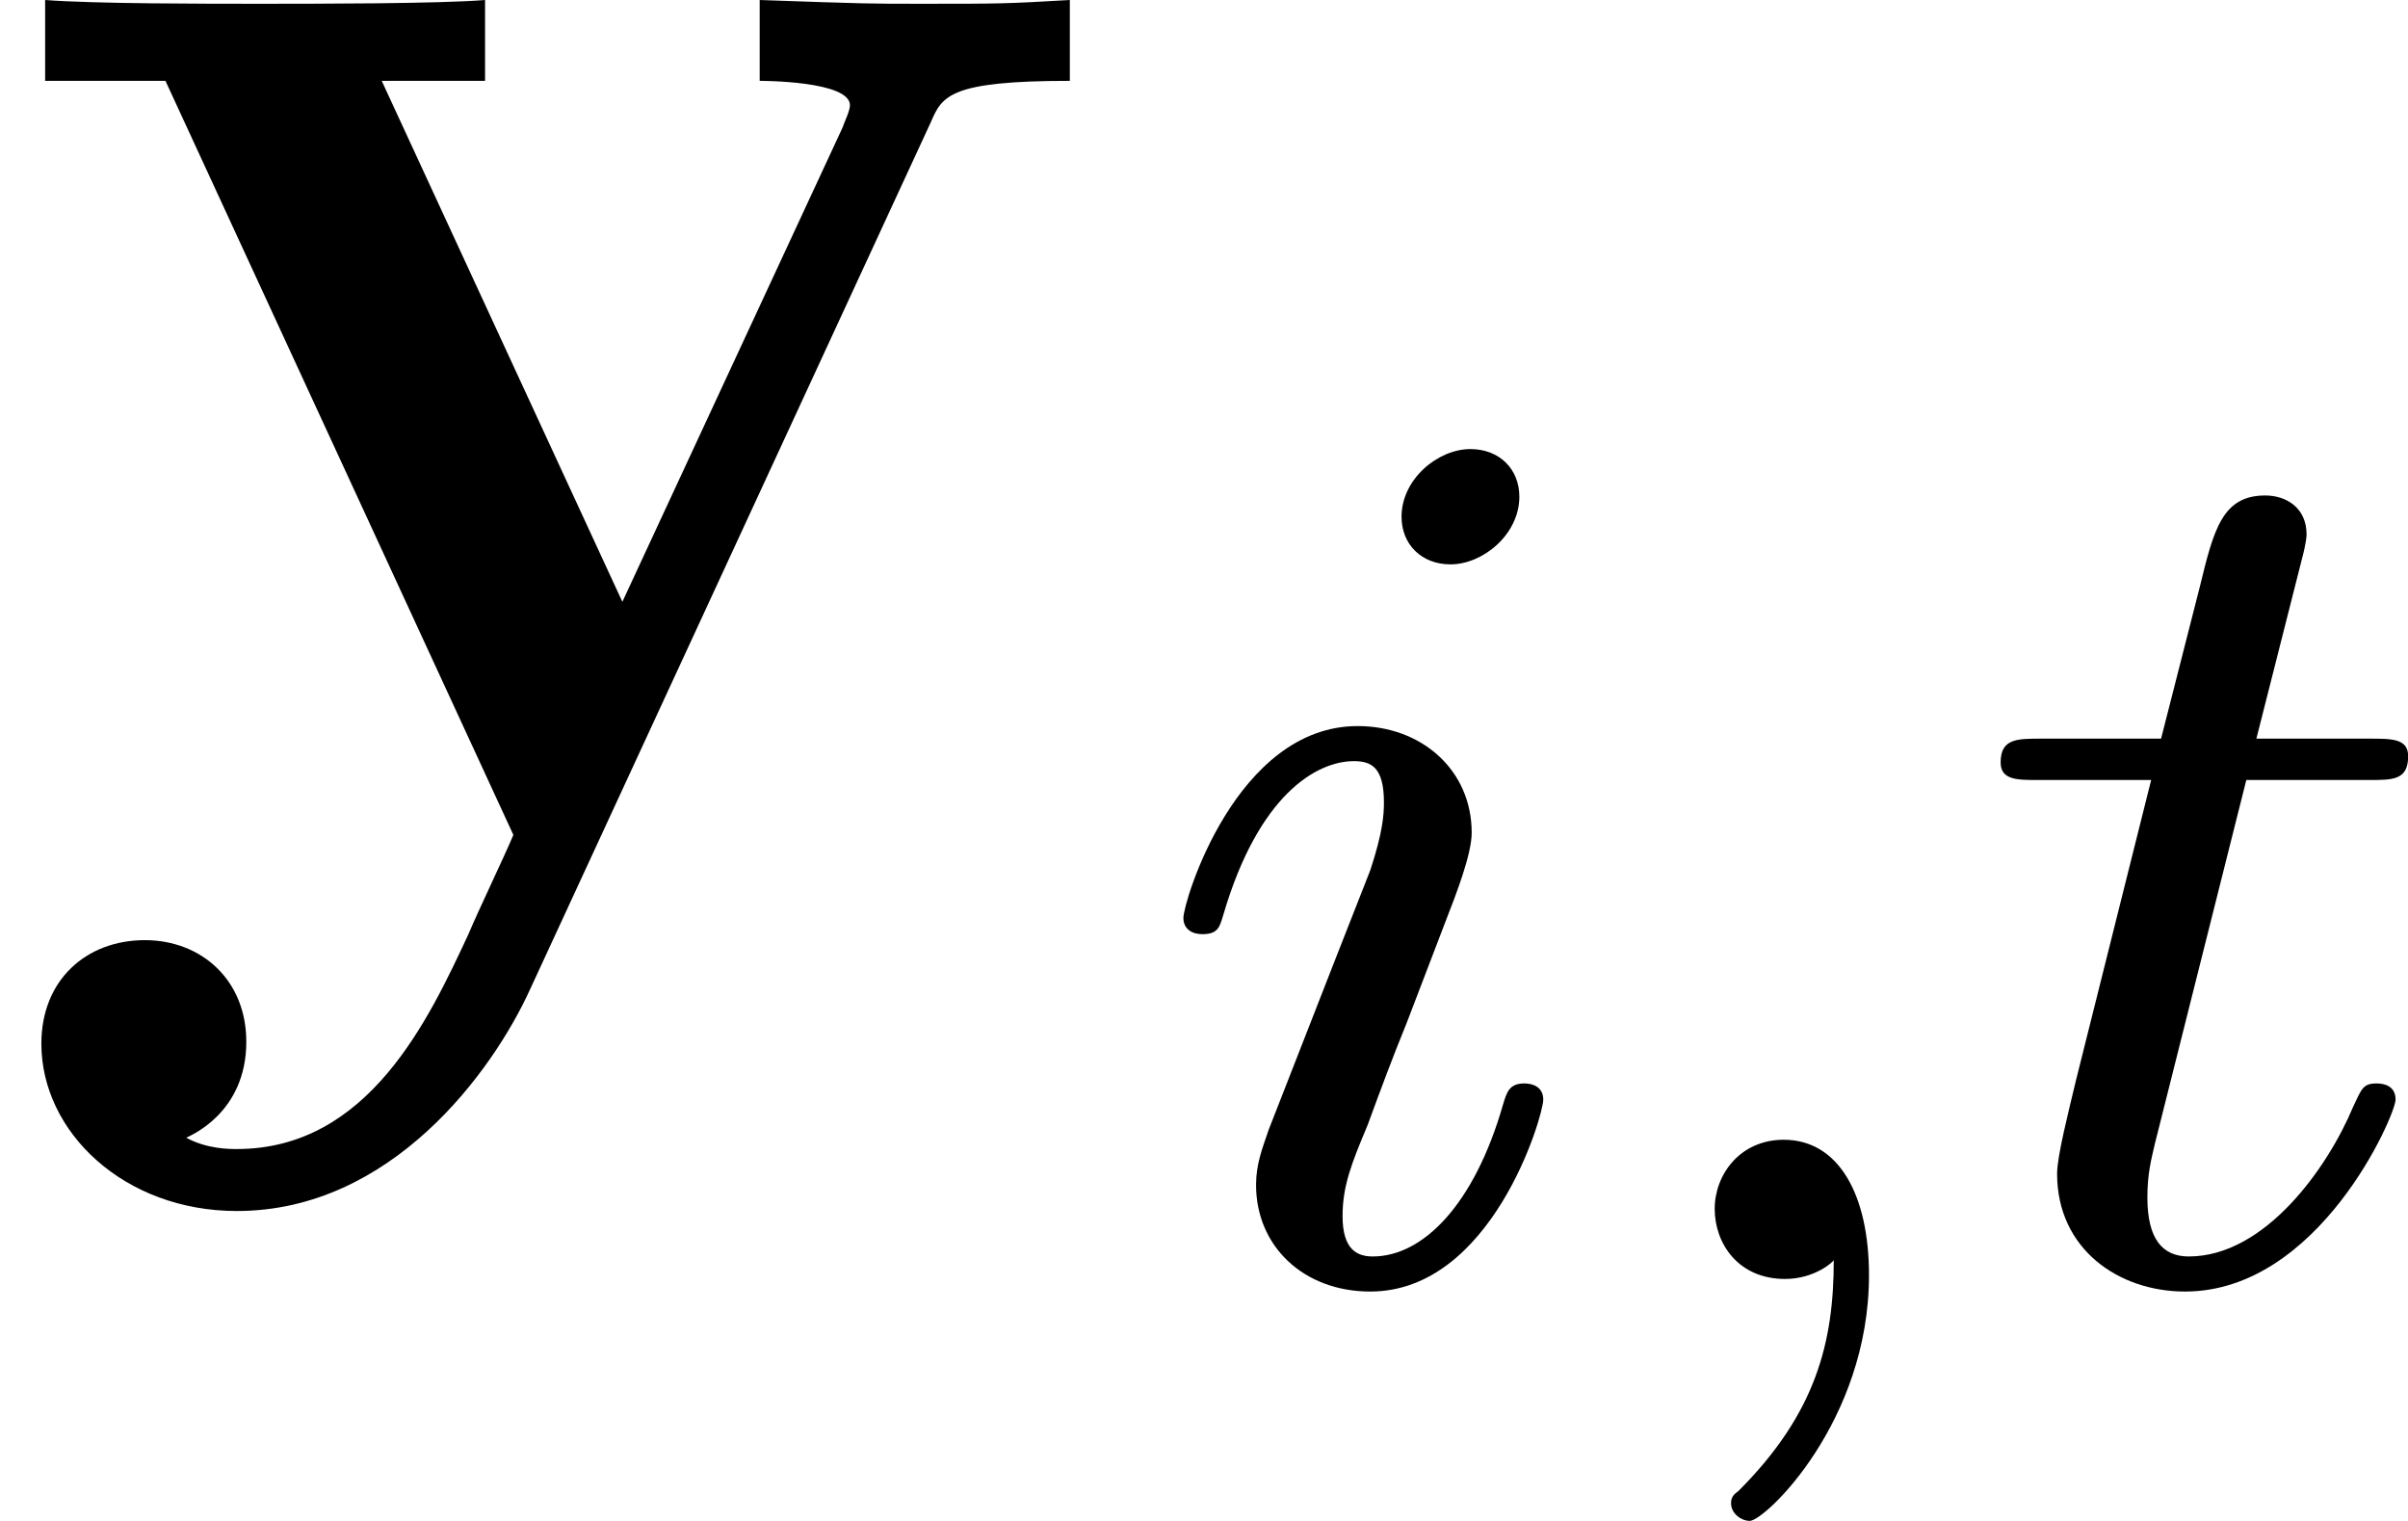
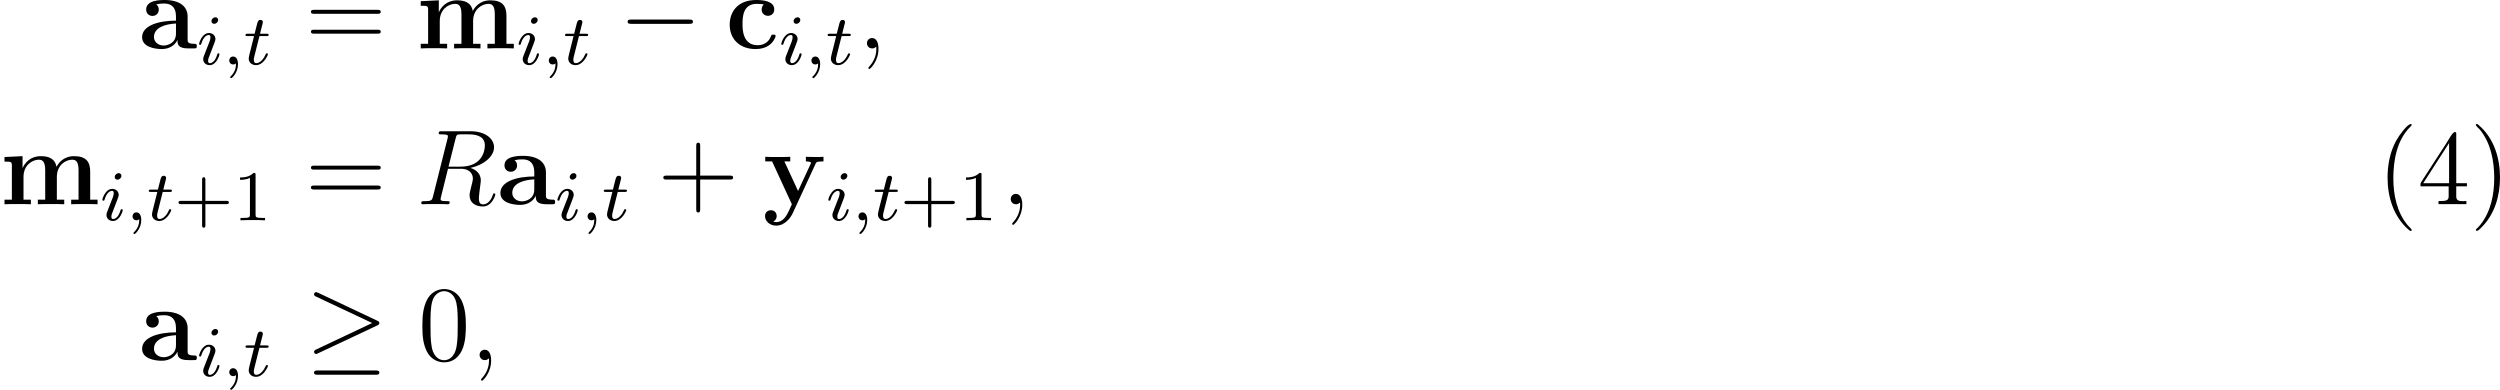
- <svg xmlns="http://www.w3.org/2000/svg" xmlns:xlink="http://www.w3.org/1999/xlink" version="1.1" width="15.31pt" height="9.669pt" viewBox="23.386 77.034 15.31 9.669">
+ <svg xmlns="http://www.w3.org/2000/svg" xmlns:xlink="http://www.w3.org/1999/xlink" version="1.1" width="279.679pt" height="43.616pt" viewBox="177.289 554.48 279.679 43.616">
  <defs>
-     <path id="g18-59" d="M1.49-.12C1.49 .399 1.379 .853 .885 1.347C.853 1.371 .837 1.387 .837 1.427C.837 1.49 .901 1.538 .956 1.538C1.052 1.538 1.714 .909 1.714-.024C1.714-.534 1.522-.885 1.172-.885C.893-.885 .733-.662 .733-.446C.733-.223 .885 0 1.18 0C1.371 0 1.49-.112 1.49-.12Z" />
-     <path id="g18-105" d="M2.375-4.973C2.375-5.149 2.248-5.276 2.064-5.276C1.857-5.276 1.626-5.085 1.626-4.846C1.626-4.67 1.753-4.543 1.937-4.543C2.144-4.543 2.375-4.734 2.375-4.973ZM1.211-2.048L.781-.948C.741-.829 .701-.733 .701-.598C.701-.207 1.004 .08 1.427 .08C2.2 .08 2.527-1.036 2.527-1.14C2.527-1.219 2.463-1.243 2.407-1.243C2.311-1.243 2.295-1.188 2.271-1.108C2.088-.47 1.761-.143 1.443-.143C1.347-.143 1.251-.183 1.251-.399C1.251-.59 1.307-.733 1.411-.98C1.49-1.196 1.57-1.411 1.658-1.626L1.905-2.271C1.977-2.455 2.072-2.702 2.072-2.837C2.072-3.236 1.753-3.515 1.347-3.515C.574-3.515 .239-2.399 .239-2.295C.239-2.224 .295-2.192 .359-2.192C.462-2.192 .47-2.24 .494-2.319C.717-3.076 1.084-3.292 1.323-3.292C1.435-3.292 1.514-3.252 1.514-3.029C1.514-2.949 1.506-2.837 1.427-2.598L1.211-2.048Z" />
-     <path id="g18-116" d="M1.761-3.172H2.542C2.694-3.172 2.79-3.172 2.79-3.324C2.79-3.435 2.686-3.435 2.55-3.435H1.825L2.112-4.567C2.144-4.686 2.144-4.726 2.144-4.734C2.144-4.902 2.016-4.981 1.881-4.981C1.61-4.981 1.554-4.766 1.467-4.407L1.219-3.435H.454C.303-3.435 .199-3.435 .199-3.284C.199-3.172 .303-3.172 .438-3.172H1.156L.677-1.259C.63-1.06 .558-.781 .558-.669C.558-.191 .948 .08 1.371 .08C2.224 .08 2.71-1.044 2.71-1.14C2.71-1.227 2.638-1.243 2.59-1.243C2.503-1.243 2.495-1.211 2.439-1.092C2.279-.709 1.881-.143 1.395-.143C1.227-.143 1.132-.255 1.132-.518C1.132-.669 1.156-.757 1.18-.861L1.761-3.172Z" />
-     <path id="g9-121" d="M5.918-4.531C5.99-4.698 6.037-4.794 6.802-4.794V-5.308C6.396-5.284 6.348-5.284 5.858-5.284C5.535-5.284 5.511-5.284 4.83-5.308V-4.794C4.842-4.794 5.404-4.794 5.404-4.639C5.404-4.603 5.368-4.531 5.356-4.495L3.957-1.482L2.427-4.794H3.084V-5.308C2.798-5.284 1.985-5.284 1.65-5.284C1.303-5.284 .598-5.284 .287-5.308V-4.794H1.052L3.264 0C3.204 .143 3.037 .49 2.977 .634C2.726 1.172 2.343 1.997 1.506 1.997C1.459 1.997 1.315 1.997 1.184 1.925C1.207 1.913 1.566 1.769 1.566 1.315C1.566 .921 1.279 .669 .921 .669C.55 .669 .263 .921 .263 1.327C.263 1.889 .789 2.391 1.506 2.391C2.487 2.391 3.132 1.506 3.371 .98L5.918-4.531Z" />
+     <path id="g25-40" d="M3.718-8.966C3.3-8.811 2.511-7.771 2.14-7.101C1.459-5.846 1.184-4.411 1.184-2.989C1.184-.789 1.853 1.411 3.587 2.893C3.646 2.929 3.718 2.989 3.79 2.989C3.85 2.989 3.885 2.929 3.885 2.893C3.885 2.762 3.551 2.499 3.431 2.343C2.236 .921 1.829-1.04 1.829-2.893C1.829-4.89 2.212-7.149 3.706-8.644C3.778-8.715 3.885-8.799 3.885-8.883C3.885-8.942 3.826-8.978 3.766-8.978C3.742-8.978 3.73-8.978 3.718-8.966Z" />
+     <path id="g25-41" d="M.705-8.966C.669-8.954 .658-8.931 .658-8.895C.658-8.739 .968-8.512 1.1-8.357C2.331-6.862 2.714-4.842 2.714-2.917C2.714-1.112 2.331 .837 1.172 2.283L.885 2.606C.801 2.69 .658 2.786 .658 2.893C.658 2.941 .705 2.977 .765 2.977H.801C.944 2.953 1.16 2.714 1.315 2.558C2.774 1.1 3.359-.956 3.359-2.977C3.359-5.177 2.69-7.4 .944-8.883C.897-8.931 .837-8.978 .765-8.978C.741-8.978 .729-8.978 .705-8.966Z" />
+     <path id="g25-52" d="M.323-2.008H3.467V-.873C3.467-.383 3.132-.359 2.331-.359V-.012H5.452V-.359C5.308-.359 5.165-.347 5.033-.347C4.639-.347 4.316-.406 4.316-.873V-2.008H5.511V-2.355H4.316V-7.926C4.316-8.034 4.256-8.082 4.16-8.082C3.909-8.082 3.455-7.209 3.18-6.779C2.319-5.44 1.435-4.113 .586-2.774L.43-2.534C.359-2.427 .311-2.343 .311-2.212C.311-2.14 .323-2.068 .323-2.008ZM.622-2.355L3.515-6.85V-2.355H.622Z" />
+     <path id="g18-43" d="M3.475-1.809H5.818C5.93-1.809 6.105-1.809 6.105-1.993S5.93-2.176 5.818-2.176H3.475V-4.527C3.475-4.639 3.475-4.814 3.292-4.814S3.108-4.639 3.108-4.527V-2.176H.757C.646-2.176 .47-2.176 .47-1.993S.646-1.809 .757-1.809H3.108V.542C3.108 .654 3.108 .829 3.292 .829S3.475 .654 3.475 .542V-1.809Z" />
+     <path id="g18-49" d="M2.503-5.077C2.503-5.292 2.487-5.3 2.271-5.3C1.945-4.981 1.522-4.79 .765-4.79V-4.527C.98-4.527 1.411-4.527 1.873-4.742V-.654C1.873-.359 1.849-.263 1.092-.263H.813V0C1.14-.024 1.825-.024 2.184-.024S3.236-.024 3.563 0V-.263H3.284C2.527-.263 2.503-.359 2.503-.654V-5.077Z" />
+     <path id="g16-59" d="M2.331 .048C2.331-.646 2.104-1.16 1.614-1.16C1.231-1.16 1.04-.849 1.04-.586S1.219 0 1.626 0C1.781 0 1.913-.048 2.02-.155C2.044-.179 2.056-.179 2.068-.179C2.092-.179 2.092-.012 2.092 .048C2.092 .442 2.02 1.219 1.327 1.997C1.196 2.14 1.196 2.164 1.196 2.188C1.196 2.248 1.255 2.307 1.315 2.307C1.411 2.307 2.331 1.423 2.331 .048Z" />
+     <path id="g16-82" d="M4.4-7.352C4.507-7.795 4.555-7.819 5.021-7.819H5.882C6.91-7.819 7.675-7.508 7.675-6.575C7.675-5.966 7.364-4.208 4.961-4.208H3.61L4.4-7.352ZM6.061-4.065C7.544-4.388 8.703-5.344 8.703-6.372C8.703-7.305 7.759-8.165 6.097-8.165H2.857C2.618-8.165 2.511-8.165 2.511-7.938C2.511-7.819 2.594-7.819 2.821-7.819C3.539-7.819 3.539-7.723 3.539-7.592C3.539-7.568 3.539-7.496 3.491-7.317L1.877-.885C1.769-.466 1.745-.347 .921-.347C.646-.347 .562-.347 .562-.12C.562 0 .693 0 .729 0C.944 0 1.196-.024 1.423-.024H2.833C3.049-.024 3.3 0 3.515 0C3.61 0 3.742 0 3.742-.227C3.742-.347 3.634-.347 3.455-.347C2.726-.347 2.726-.442 2.726-.562C2.726-.574 2.726-.658 2.75-.753L3.551-3.969H4.985C6.121-3.969 6.336-3.252 6.336-2.857C6.336-2.678 6.217-2.212 6.133-1.901C6.001-1.351 5.966-1.219 5.966-.992C5.966-.143 6.659 .251 7.46 .251C8.428 .251 8.847-.933 8.847-1.1C8.847-1.184 8.787-1.219 8.715-1.219C8.62-1.219 8.596-1.148 8.572-1.052C8.285-.203 7.795 .012 7.496 .012S7.006-.12 7.006-.658C7.006-.944 7.149-2.032 7.161-2.092C7.221-2.534 7.221-2.582 7.221-2.678C7.221-3.551 6.516-3.921 6.061-4.065Z" />
+     <path id="g2-0" d="M7.189-2.509C7.375-2.509 7.571-2.509 7.571-2.727S7.375-2.945 7.189-2.945H1.287C1.102-2.945 .905-2.945 .905-2.727S1.102-2.509 1.287-2.509H7.189Z" />
+     <path id="g2-21" d="M7.353-3.535C7.505-3.6 7.571-3.676 7.571-3.775C7.571-3.884 7.527-3.949 7.353-4.025L1.342-6.862C1.189-6.938 1.145-6.938 1.124-6.938C.993-6.938 .905-6.84 .905-6.72C.905-6.589 .993-6.535 1.113-6.48L6.84-3.785L1.135-1.091C.916-.993 .905-.905 .905-.84C.905-.72 1.004-.622 1.124-.622C1.156-.622 1.178-.622 1.32-.698L7.353-3.535ZM7.189 1.495C7.375 1.495 7.571 1.495 7.571 1.276S7.342 1.058 7.178 1.058H1.298C1.135 1.058 .905 1.058 .905 1.276S1.102 1.495 1.287 1.495H7.189Z" />
+     <path id="g26-43" d="M4.77-2.762H8.07C8.237-2.762 8.452-2.762 8.452-2.977C8.452-3.204 8.249-3.204 8.07-3.204H4.77V-6.504C4.77-6.671 4.77-6.886 4.555-6.886C4.328-6.886 4.328-6.683 4.328-6.504V-3.204H1.028C.861-3.204 .646-3.204 .646-2.989C.646-2.762 .849-2.762 1.028-2.762H4.328V.538C4.328 .705 4.328 .921 4.543 .921C4.77 .921 4.77 .717 4.77 .538V-2.762Z" />
+     <path id="g26-48" d="M5.356-3.826C5.356-4.818 5.296-5.786 4.866-6.695C4.376-7.687 3.515-7.95 2.929-7.95C2.236-7.95 1.387-7.603 .944-6.611C.61-5.858 .49-5.117 .49-3.826C.49-2.666 .574-1.793 1.004-.944C1.47-.036 2.295 .251 2.917 .251C3.957 .251 4.555-.371 4.902-1.064C5.332-1.961 5.356-3.132 5.356-3.826ZM2.917 .012C2.534 .012 1.757-.203 1.53-1.506C1.399-2.224 1.399-3.132 1.399-3.969C1.399-4.949 1.399-5.834 1.59-6.539C1.793-7.34 2.403-7.711 2.917-7.711C3.371-7.711 4.065-7.436 4.292-6.408C4.447-5.727 4.447-4.782 4.447-3.969C4.447-3.168 4.447-2.26 4.316-1.53C4.089-.215 3.335 .012 2.917 .012Z" />
+     <path id="g26-61" d="M8.07-3.873C8.237-3.873 8.452-3.873 8.452-4.089C8.452-4.316 8.249-4.316 8.07-4.316H1.028C.861-4.316 .646-4.316 .646-4.101C.646-3.873 .849-3.873 1.028-3.873H8.07ZM8.07-1.65C8.237-1.65 8.452-1.65 8.452-1.865C8.452-2.092 8.249-2.092 8.07-2.092H1.028C.861-2.092 .646-2.092 .646-1.877C.646-1.65 .849-1.65 1.028-1.65H8.07Z" />
+     <path id="g7-97" d="M5.499-3.575C5.499-4.674 4.627-5.416 2.941-5.416C2.271-5.416 .861-5.356 .861-4.352C.861-3.85 1.243-3.634 1.566-3.634C1.925-3.634 2.271-3.885 2.271-4.34C2.271-4.567 2.188-4.782 1.985-4.914C2.379-5.021 2.666-5.021 2.893-5.021C3.706-5.021 4.196-4.567 4.196-3.587V-3.108C2.307-3.108 .406-2.582 .406-1.255C.406-.167 1.793 .072 2.618 .072C3.539 .072 4.125-.43 4.364-.956C4.364-.514 4.364 0 5.571 0H6.181C6.432 0 6.528 0 6.528-.263C6.528-.514 6.42-.514 6.253-.514C5.499-.526 5.499-.717 5.499-.992V-3.575ZM4.196-1.662C4.196-.538 3.192-.323 2.809-.323C2.224-.323 1.733-.717 1.733-1.267C1.733-2.355 3.025-2.726 4.196-2.786V-1.662Z" />
+     <path id="g7-99" d="M5.595-1.399C5.595-1.542 5.464-1.542 5.344-1.542C5.153-1.542 5.141-1.53 5.081-1.387C4.997-1.16 4.674-.359 3.575-.359C1.889-.359 1.889-2.176 1.889-2.714C1.889-3.419 1.901-4.985 3.467-4.985C3.551-4.985 4.256-4.961 4.256-4.902C4.256-4.89 4.244-4.878 4.22-4.866C4.184-4.83 4.029-4.651 4.029-4.352C4.029-3.85 4.435-3.646 4.734-3.646C4.985-3.646 5.44-3.802 5.44-4.364C5.44-5.344 4.065-5.416 3.419-5.416C1.291-5.416 .454-4.029 .454-2.654C.454-1.028 1.59 .072 3.347 .072C5.224 .072 5.595-1.315 5.595-1.399Z" />
+     <path id="g7-109" d="M10.09-3.658C10.09-4.758 9.624-5.38 8.285-5.38C7.077-5.38 6.516-4.567 6.324-4.184C6.133-5.2 5.32-5.38 4.555-5.38C3.407-5.38 2.786-4.639 2.534-4.065H2.523V-5.38L.502-5.284V-4.77C1.243-4.77 1.327-4.77 1.327-4.304V-.514H.502V0C.777-.024 1.638-.024 1.973-.024S3.18-.024 3.455 0V-.514H2.63V-3.061C2.63-4.364 3.599-4.985 4.352-4.985C4.794-4.985 5.057-4.722 5.057-3.79V-.514H4.232V0C4.507-.024 5.368-.024 5.703-.024S6.91-.024 7.185 0V-.514H6.36V-3.061C6.36-4.364 7.329-4.985 8.082-4.985C8.524-4.985 8.787-4.722 8.787-3.79V-.514H7.962V0C8.237-.024 9.098-.024 9.433-.024S10.64-.024 10.915 0V-.514H10.09V-3.658Z" />
+     <path id="g7-121" d="M5.918-4.531C5.99-4.698 6.037-4.794 6.802-4.794V-5.308C6.396-5.284 6.348-5.284 5.858-5.284C5.535-5.284 5.511-5.284 4.83-5.308V-4.794C4.842-4.794 5.404-4.794 5.404-4.639C5.404-4.603 5.368-4.531 5.356-4.495L3.957-1.482L2.427-4.794H3.084V-5.308C2.798-5.284 1.985-5.284 1.65-5.284C1.303-5.284 .598-5.284 .287-5.308V-4.794H1.052L3.264 0C3.204 .143 3.037 .49 2.977 .634C2.726 1.172 2.343 1.997 1.506 1.997C1.459 1.997 1.315 1.997 1.184 1.925C1.207 1.913 1.566 1.769 1.566 1.315C1.566 .921 1.279 .669 .921 .669C.55 .669 .263 .921 .263 1.327C.263 1.889 .789 2.391 1.506 2.391C2.487 2.391 3.132 1.506 3.371 .98L5.918-4.531Z" />
+     <path id="g15-59" d="M1.49-.12C1.49 .399 1.379 .853 .885 1.347C.853 1.371 .837 1.387 .837 1.427C.837 1.49 .901 1.538 .956 1.538C1.052 1.538 1.714 .909 1.714-.024C1.714-.534 1.522-.885 1.172-.885C.893-.885 .733-.662 .733-.446C.733-.223 .885 0 1.18 0C1.371 0 1.49-.112 1.49-.12Z" />
+     <path id="g15-105" d="M2.375-4.973C2.375-5.149 2.248-5.276 2.064-5.276C1.857-5.276 1.626-5.085 1.626-4.846C1.626-4.67 1.753-4.543 1.937-4.543C2.144-4.543 2.375-4.734 2.375-4.973ZM1.211-2.048L.781-.948C.741-.829 .701-.733 .701-.598C.701-.207 1.004 .08 1.427 .08C2.2 .08 2.527-1.036 2.527-1.14C2.527-1.219 2.463-1.243 2.407-1.243C2.311-1.243 2.295-1.188 2.271-1.108C2.088-.47 1.761-.143 1.443-.143C1.347-.143 1.251-.183 1.251-.399C1.251-.59 1.307-.733 1.411-.98C1.49-1.196 1.57-1.411 1.658-1.626L1.905-2.271C1.977-2.455 2.072-2.702 2.072-2.837C2.072-3.236 1.753-3.515 1.347-3.515C.574-3.515 .239-2.399 .239-2.295C.239-2.224 .295-2.192 .359-2.192C.462-2.192 .47-2.24 .494-2.319C.717-3.076 1.084-3.292 1.323-3.292C1.435-3.292 1.514-3.252 1.514-3.029C1.514-2.949 1.506-2.837 1.427-2.598L1.211-2.048Z" />
+     <path id="g15-116" d="M1.761-3.172H2.542C2.694-3.172 2.79-3.172 2.79-3.324C2.79-3.435 2.686-3.435 2.55-3.435H1.825L2.112-4.567C2.144-4.686 2.144-4.726 2.144-4.734C2.144-4.902 2.016-4.981 1.881-4.981C1.61-4.981 1.554-4.766 1.467-4.407L1.219-3.435H.454C.303-3.435 .199-3.435 .199-3.284C.199-3.172 .303-3.172 .438-3.172H1.156L.677-1.259C.63-1.06 .558-.781 .558-.669C.558-.191 .948 .08 1.371 .08C2.224 .08 2.71-1.044 2.71-1.14C2.71-1.227 2.638-1.243 2.59-1.243C2.503-1.243 2.495-1.211 2.439-1.092C2.279-.709 1.881-.143 1.395-.143C1.227-.143 1.132-.255 1.132-.518C1.132-.669 1.156-.757 1.18-.861L1.761-3.172Z" />
+     <use id="g13-0" xlink:href="#g2-0" transform="scale(1.095891)" />
+     <use id="g13-21" xlink:href="#g2-21" transform="scale(1.095891)" />
  </defs>
  <g id="page1">
-     <use x="23.386" y="82.342" xlink:href="#g9-121" />
-     <use x="30.671" y="85.165" xlink:href="#g18-105" />
-     <use x="33.555" y="85.165" xlink:href="#g18-59" />
-     <use x="35.907" y="85.165" xlink:href="#g18-116" />
+     <use x="192.78" y="559.896" xlink:href="#g7-97" />
+     <use x="199.318" y="561.689" xlink:href="#g15-105" />
+     <use x="202.201" y="561.689" xlink:href="#g15-59" />
+     <use x="204.553" y="561.689" xlink:href="#g15-116" />
+     <use x="211.43" y="559.896" xlink:href="#g26-61" />
+     <use x="223.856" y="559.896" xlink:href="#g7-109" />
+     <use x="235.064" y="561.689" xlink:href="#g15-105" />
+     <use x="237.947" y="561.689" xlink:href="#g15-59" />
+     <use x="240.299" y="561.689" xlink:href="#g15-116" />
+     <use x="246.512" y="559.896" xlink:href="#g13-0" />
+     <use x="258.467" y="559.896" xlink:href="#g7-99" />
+     <use x="264.445" y="561.689" xlink:href="#g15-105" />
+     <use x="267.328" y="561.689" xlink:href="#g15-59" />
+     <use x="269.68" y="561.689" xlink:href="#g15-116" />
+     <use x="273.236" y="559.896" xlink:href="#g16-59" />
+     <use x="177.289" y="577.33" xlink:href="#g7-109" />
+     <use x="188.497" y="579.124" xlink:href="#g15-105" />
+     <use x="191.38" y="579.124" xlink:href="#g15-59" />
+     <use x="193.733" y="579.124" xlink:href="#g15-116" />
+     <use x="196.791" y="579.124" xlink:href="#g18-43" />
+     <use x="203.377" y="579.124" xlink:href="#g18-49" />
+     <use x="211.43" y="577.33" xlink:href="#g26-61" />
+     <use x="223.856" y="577.33" xlink:href="#g16-82" />
+     <use x="232.864" y="577.33" xlink:href="#g7-97" />
+     <use x="239.402" y="579.124" xlink:href="#g15-105" />
+     <use x="242.285" y="579.124" xlink:href="#g15-59" />
+     <use x="244.638" y="579.124" xlink:href="#g15-116" />
+     <use x="250.85" y="577.33" xlink:href="#g26-43" />
+     <use x="262.612" y="577.33" xlink:href="#g7-121" />
+     <use x="269.71" y="579.124" xlink:href="#g15-105" />
+     <use x="272.593" y="579.124" xlink:href="#g15-59" />
+     <use x="274.946" y="579.124" xlink:href="#g15-116" />
+     <use x="278.004" y="579.124" xlink:href="#g18-43" />
+     <use x="284.59" y="579.124" xlink:href="#g18-49" />
+     <use x="289.322" y="577.33" xlink:href="#g16-59" />
+     <use x="443.206" y="577.33" xlink:href="#g25-40" />
+     <use x="447.757" y="577.33" xlink:href="#g25-52" />
+     <use x="453.609" y="577.33" xlink:href="#g25-41" />
+     <use x="192.78" y="594.765" xlink:href="#g7-97" />
+     <use x="199.318" y="596.558" xlink:href="#g15-105" />
+     <use x="202.201" y="596.558" xlink:href="#g15-59" />
+     <use x="204.553" y="596.558" xlink:href="#g15-116" />
+     <use x="211.43" y="594.765" xlink:href="#g13-21" />
+     <use x="224.05" y="594.765" xlink:href="#g26-48" />
+     <use x="229.903" y="594.765" xlink:href="#g16-59" />
  </g>
</svg>
